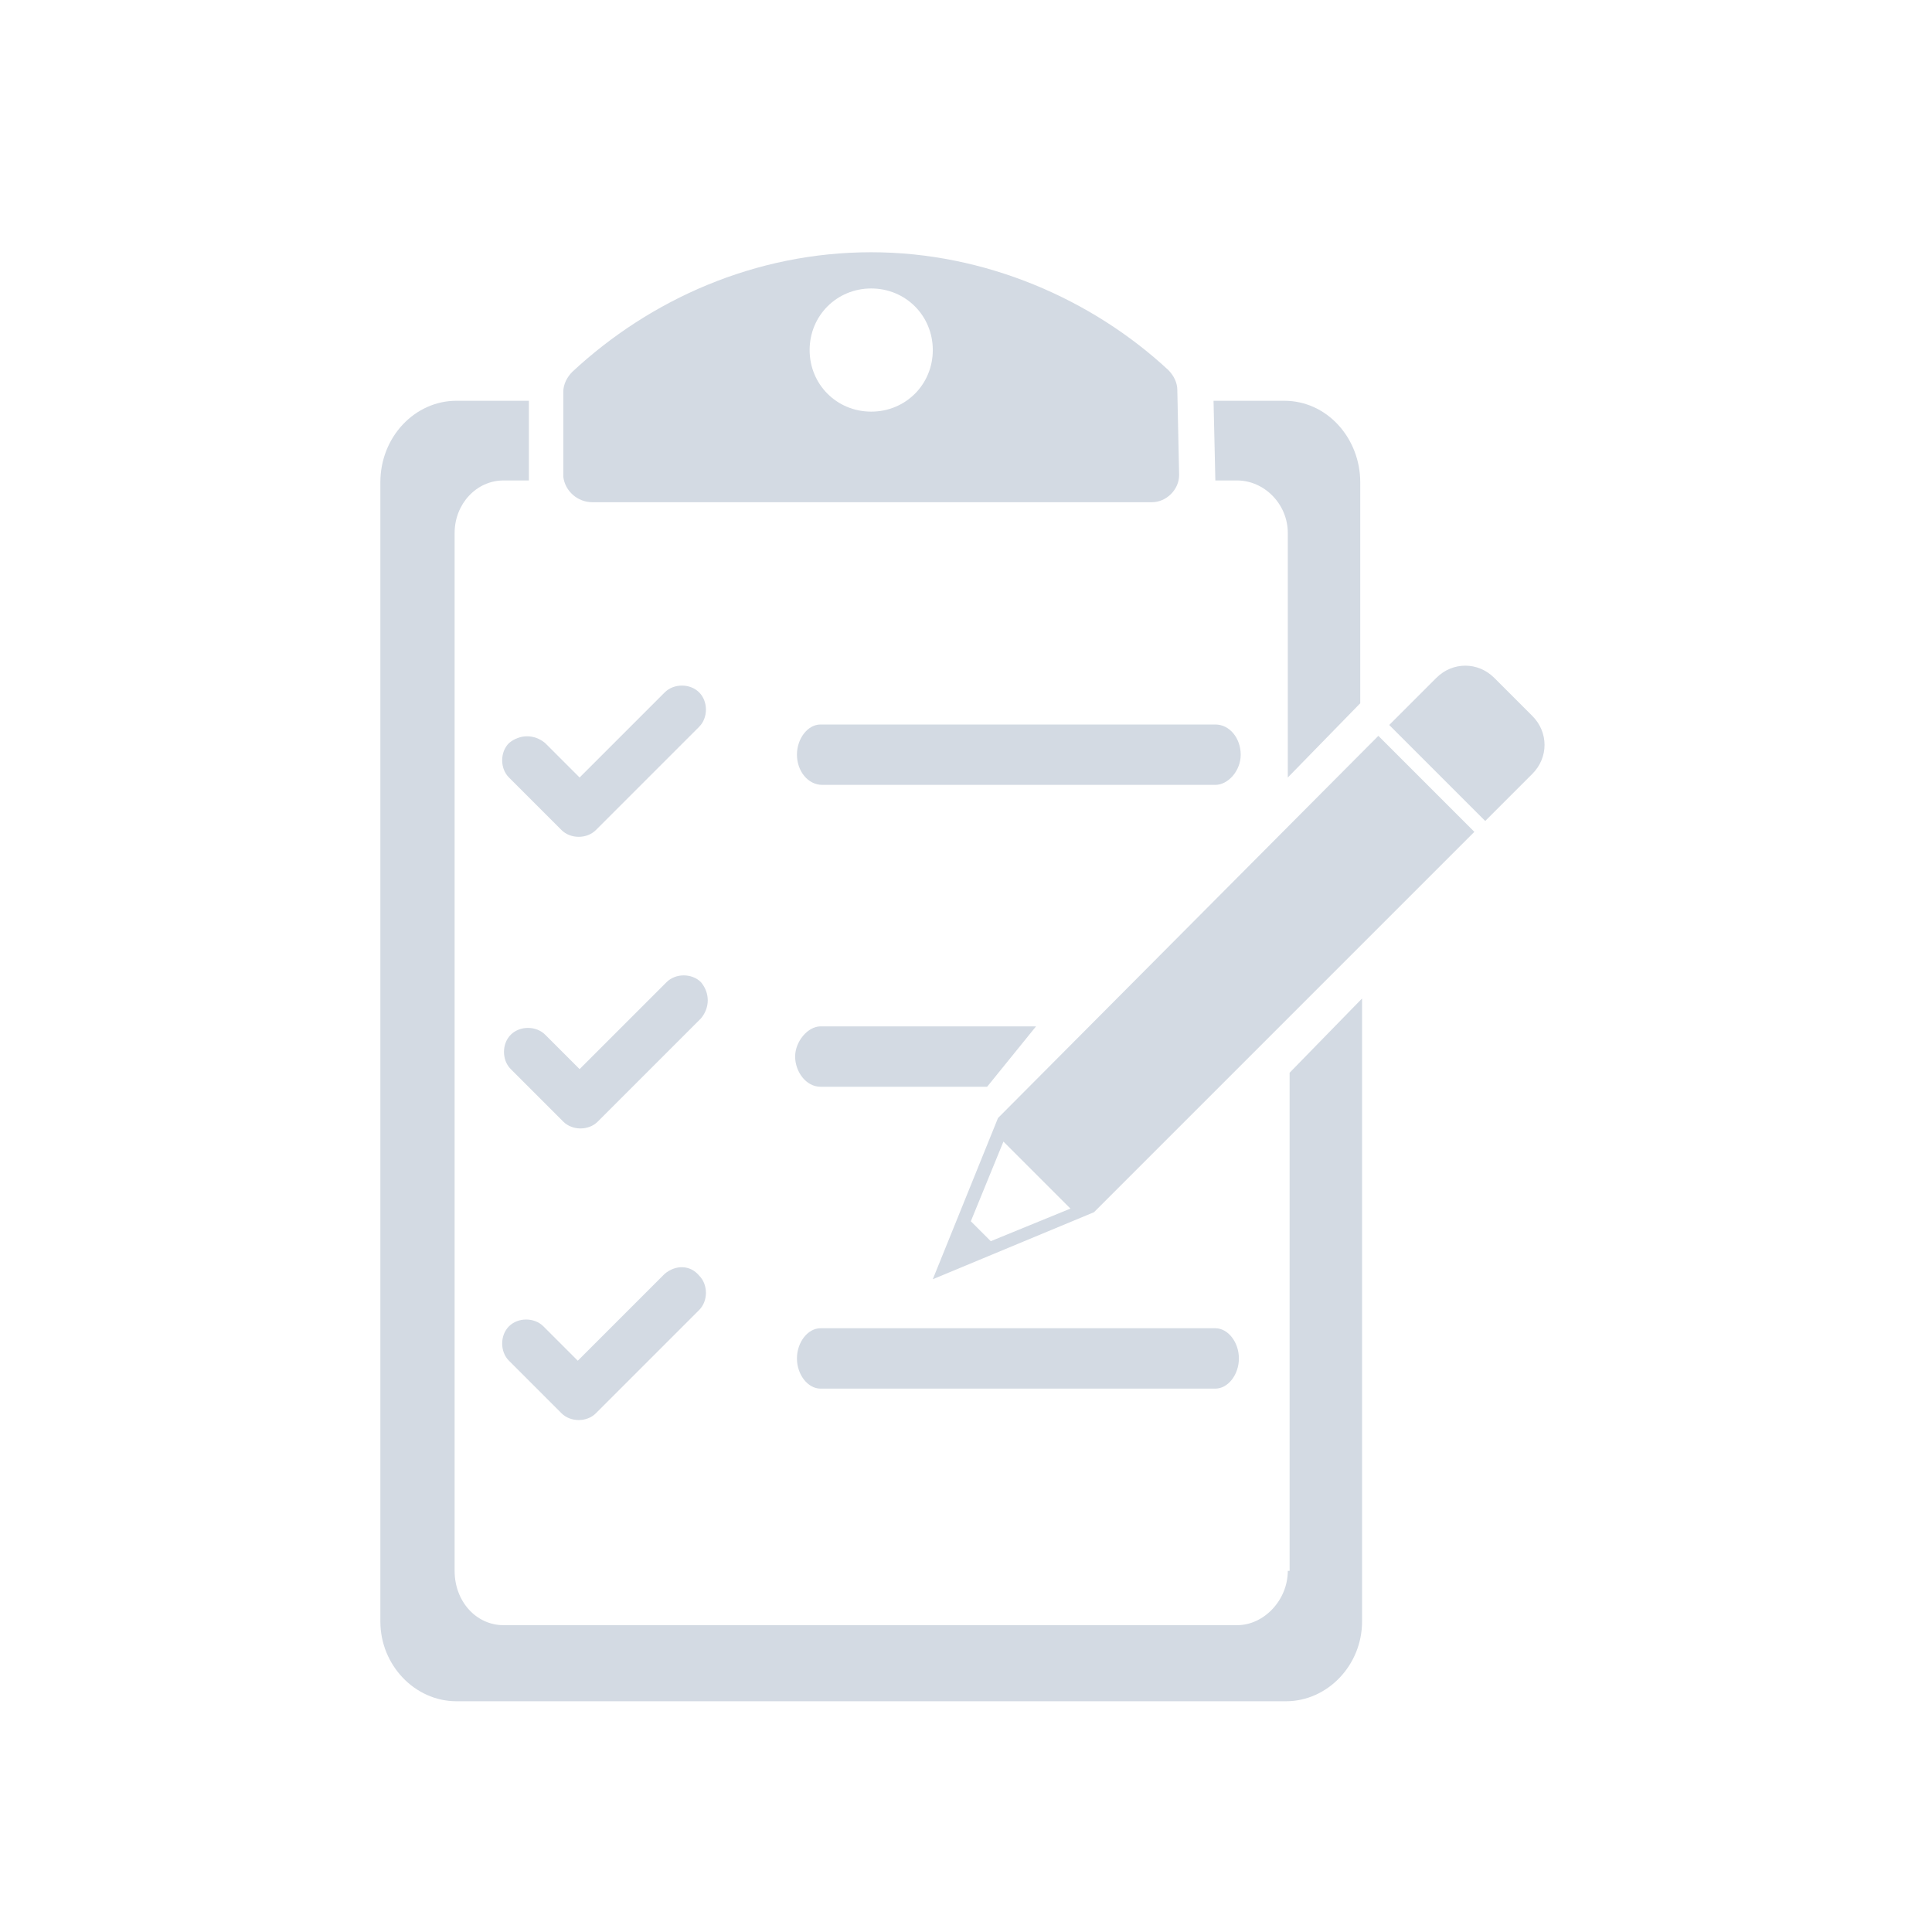
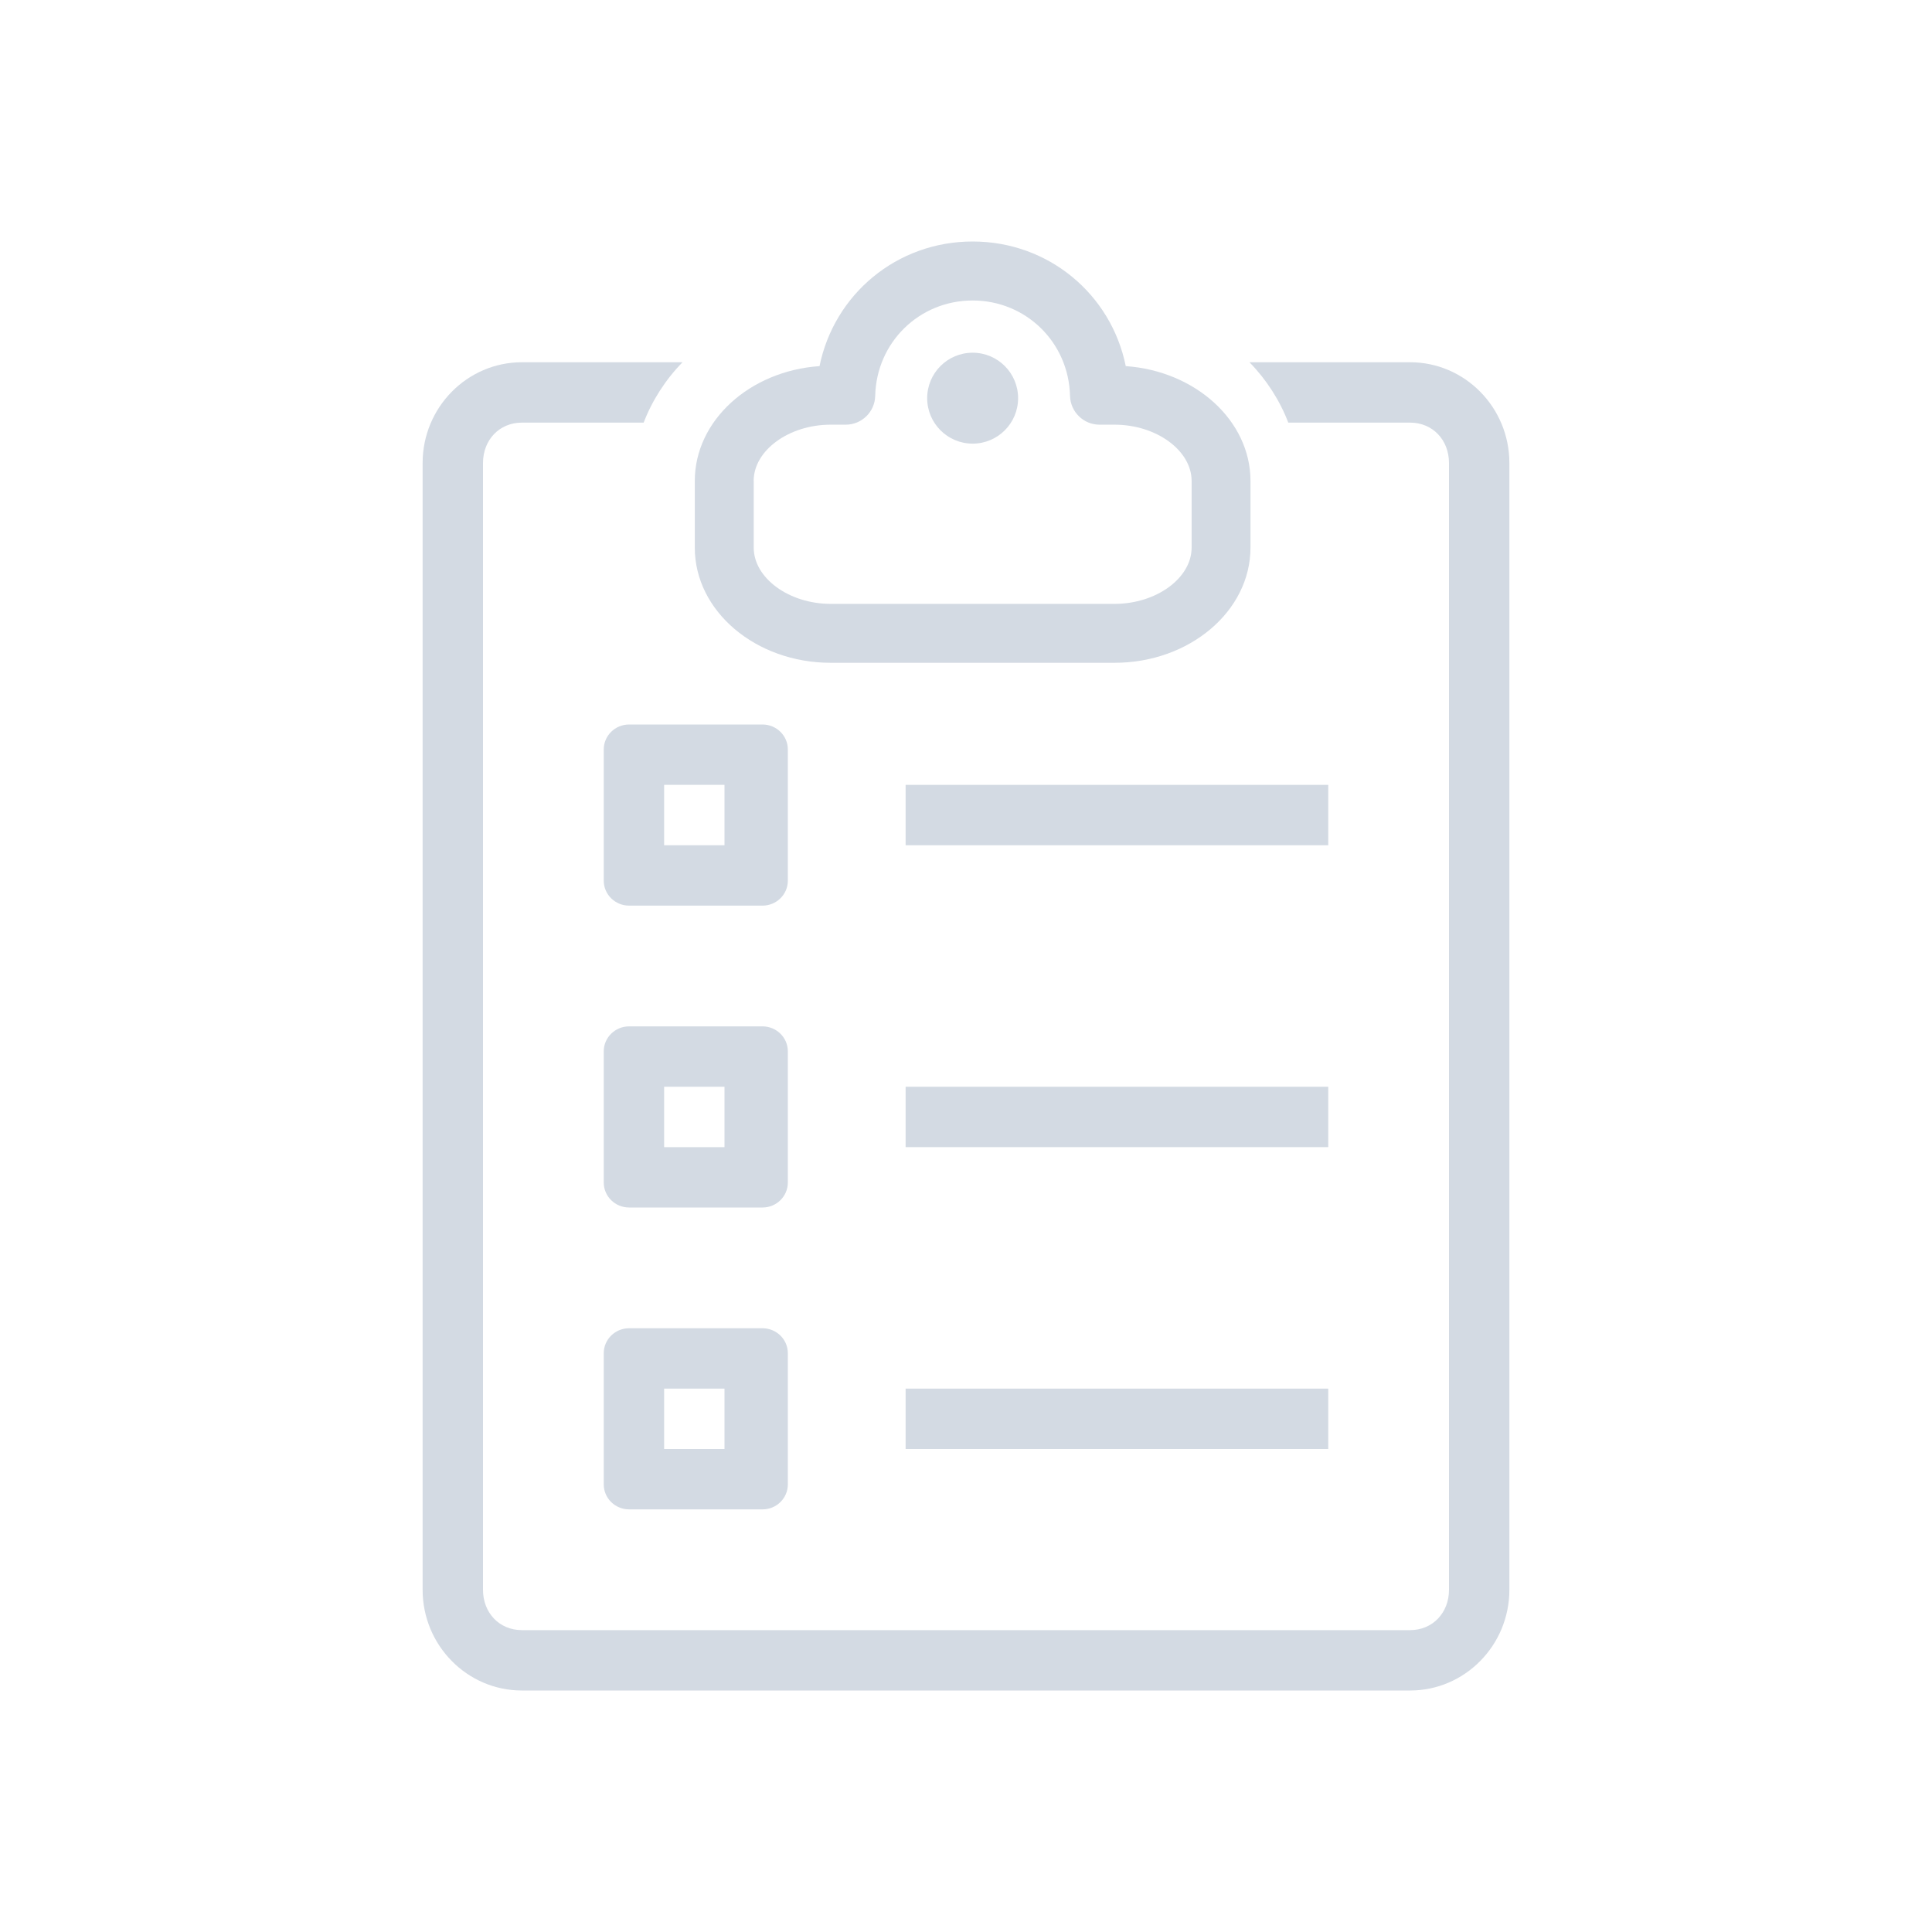
- <svg xmlns="http://www.w3.org/2000/svg" id="svg4153" version="1.1" width="32" height="32" viewBox="0 0 32 32">
-   <defs id="defs4157">
-     <style type="text/css" id="current-color-scheme" />
-   </defs>
-   <g id="22-22-klipper" transform="translate(49,5)">
-     <path d="m 8.14,11.06 c -0.1,-0.1 -0.28,-0.1 -0.38,0 L 6.8,12.02 6.42,11.64 c -0.1,-0.1 -0.28,-0.1 -0.38,0 -0.1,0.1 -0.1,0.28 0,0.38 l 0.58,0.58 c 0.1,0.1 0.28,0.1 0.38,0 l 1.14,-1.14 c 0.1,-0.12 0.1,-0.28 0,-0.4 z" id="path2-6" style="fill:#d3dae3;fill-opacity:1;stroke-width:0.2" />
-     <path d="m 6.02,8.42 c -0.1,0.1 -0.1,0.28 0,0.38 L 6.6,9.38 c 0.1,0.1 0.28,0.1 0.38,0 L 8.12,8.24 c 0.1,-0.1 0.1,-0.28 0,-0.38 -0.1,-0.1 -0.28,-0.1 -0.38,0 L 6.8,8.8 6.42,8.42 c -0.12,-0.1 -0.28,-0.1 -0.4,0 z" id="path4-7" style="fill:#d3dae3;fill-opacity:1;stroke-width:0.2" />
-     <path d="M 9.2,8.65 C 9.2,8.838 9.32,9 9.48,9 h 4.34 C 13.96,9 14.1,8.838 14.1,8.65 14.1,8.462 13.98,8.3 13.82,8.3 H 9.46 C 9.32,8.3 9.2,8.462 9.2,8.65 Z" id="path6-5" style="fill:#d3dae3;fill-opacity:1;stroke-width:0.232" />
-     <path d="M 7.74,14.28 6.78,15.24 6.4,14.86 c -0.1,-0.1 -0.28,-0.1 -0.38,0 -0.1,0.1 -0.1,0.28 0,0.38 l 0.58,0.58 c 0.1,0.1 0.28,0.1 0.38,0 l 1.14,-1.14 c 0.1,-0.1 0.1,-0.28 0,-0.38 -0.1,-0.12 -0.26,-0.12 -0.38,-0.02 z" id="path8-3" style="fill:#d3dae3;fill-opacity:1;stroke-width:0.2" />
-     <path d="M 14.08,15.35 C 14.08,15.162 13.96,15 13.82,15 H 9.46 C 9.32,15 9.2,15.162 9.2,15.35 v 0 c 0,0.188 0.12,0.35 0.26,0.35 h 4.36 c 0.14,0 0.26,-0.162 0.26,-0.35 z" id="path10-5" style="fill:#d3dae3;fill-opacity:1;stroke-width:0.232" />
-     <path d="m 11.42,12.56 -0.72,1.78 1.78,-0.74 4.2,-4.2 -1.06,-1.06 z m -0.08,1.36 -0.22,-0.22 0.36,-0.88 0.74,0.74 z" id="path12-6" style="fill:#d3dae3;fill-opacity:1;stroke-width:0.2" />
-     <path d="M 17.32,8.12 16.9,7.7 c -0.18,-0.18 -0.46,-0.18 -0.64,0 l -0.52,0.52 1.06,1.06 0.52,-0.52 c 0.18,-0.18 0.18,-0.46 0,-0.64 z" id="path14-2" style="fill:#d3dae3;fill-opacity:1;stroke-width:0.2" />
-     <path d="M 11.84,11.3 H 9.46 c -0.14,0 -0.28,0.175 -0.28,0.35 0,0.175 0.12,0.35 0.28,0.35 h 1.84 z" id="path16-9" style="fill:#d3dae3;fill-opacity:1;stroke-width:0.224" />
-     <path d="m 14.62,17.56 c 0,0.32 -0.26,0.6 -0.56,0.6 h -8.1 c -0.3,0 -0.54,-0.26 -0.54,-0.6 V 6.1 c 0,-0.32 0.24,-0.58 0.54,-0.58 h 0.28 c 0,-0.02 0,-0.88 0,-0.88 H 5.44 C 4.98,4.64 4.6,5.04 4.6,5.54 V 18.12 C 4.6,18.6 4.98,19 5.44,19 h 9.16 c 0.46,0 0.84,-0.4 0.84,-0.88 v -6.88 l -0.8,0.82 v 5.5 z" id="path18-1" style="fill:#d3dae3;fill-opacity:1;stroke-width:0.2" />
-     <path d="m 13.82,5.52 h 0.24 c 0.3,0 0.56,0.26 0.56,0.58 v 2.7 l 0.8,-0.82 V 5.54 c 0,-0.48 -0.36,-0.9 -0.84,-0.9 H 13.8 c 0,0 0.02,0.86 0.02,0.88 z" id="path20-2" style="fill:#d3dae3;fill-opacity:1;stroke-width:0.2" />
-     <path d="m 6.94,5.76 h 6.18 c 0.16,0 0.3,-0.14 0.3,-0.3 L 13.4,4.52 C 13.4,4.44 13.36,4.36 13.3,4.3 12.46,3.52 11.28,3 10.02,3 V 3 C 8.74,3 7.58,3.52 6.72,4.32 6.66,4.38 6.62,4.46 6.62,4.54 V 5.48 C 6.64,5.64 6.78,5.76 6.94,5.76 Z M 10.02,3.4 c 0.38,0 0.68,0.3 0.68,0.68 0,0.38 -0.3,0.68 -0.68,0.68 -0.38,0 -0.68,-0.3 -0.68,-0.68 0,-0.38 0.3,-0.68 0.68,-0.68 z" id="path22-7" style="fill:#d3dae3;fill-opacity:1;stroke-width:0.2" />
-     <rect style="fill:none;fill-opacity:1;stroke:none;stroke-width:0.1;stroke-linecap:square;stroke-linejoin:miter;stroke-miterlimit:4;stroke-dasharray:none;stroke-dashoffset:0;stroke-opacity:1" id="rect4148" width="22" height="22" x="0" y="0" />
+ <svg xmlns="http://www.w3.org/2000/svg" width="32" height="32" version="1" id="svg12">
+   <g id="22-22-klipper" transform="translate(32,10)" style="fill:#d3dae3;fill-opacity:1">
+     <rect style="opacity:0.001;fill:#d3dae3;fill-opacity:1" width="22" height="22" x="0" y="0" id="rect2" />
+     <path d="m 15.93,4 h -1.778 c 0.186,0.19 0.337,0.745 0.429,0.989 L 16,5 v 0 13 0 H 6 V 18 5 5 L 7.447,4.989 C 7.54,4.745 7.69,4.19 7.877,4 H 6.099 C 5.493,4 5,4.436 5,5.049 V 17.888 C 5,18.501 5.493,19 6.099,19 h 9.832 C 16.536,19 17,18.501 17,17.888 V 5.049 C 17,4.436 16.536,4 15.93,4 Z" id="path2-5" style="fill:#d3dae3;fill-opacity:1;stroke-width:0.324" />
+     <path d="m 9.516,7.663 h 3.142 c 0.83,0 1.505,-0.572 1.505,-1.275 V 5.65 c 0,-0.668 -0.609,-1.217 -1.381,-1.271 C 12.621,3.585 11.929,3 11.088,3 10.248,3 9.555,3.585 9.393,4.379 8.621,4.433 8.012,4.982 8.012,5.65 v 0.738 c -6.52e-4,0.703 0.674,1.275 1.504,1.275 z M 8.664,5.65 c 0,-0.337 0.39,-0.623 0.852,-0.623 h 0.167 c 0.177,0 0.322,-0.142 0.326,-0.319 0.014,-0.592 0.487,-1.056 1.078,-1.056 0.59,0 1.064,0.464 1.078,1.056 0.004,0.177 0.149,0.319 0.326,0.319 h 0.167 c 0.462,0 0.853,0.285 0.853,0.623 v 0.738 c 0,0.337 -0.391,0.623 -0.853,0.623 H 9.516 c -0.462,0 -0.852,-0.285 -0.852,-0.623 V 5.65 Z" id="path4-3-3" style="fill:#d3dae3;fill-opacity:1;stroke-width:0.326" />
+     <circle cx="11.088" cy="4.734" r="0.503" id="circle6-56" style="fill:#d3dae3;fill-opacity:1;stroke-width:0.326" />
+     <path d="M 9.042,8.276 C 9.042,8.124 8.917,8 8.762,8 h -1.477 c -0.154,0 -0.28,0.124 -0.28,0.276 v 1.453 c 0,0.153 0.126,0.276 0.28,0.276 h 1.477 c 0.155,0 0.28,-0.123 0.28,-0.276 z M 8.341,9.337 H 7.673 V 8.668 h 0.668 z" id="path8-2" style="fill:#d3dae3;fill-opacity:1;stroke-width:0.278" />
+     <rect x="10" y="9" width="5" height="1" id="rect10-9" style="fill:#d3dae3;fill-opacity:1;stroke-width:0.445" />
+     <rect x="10" y="12" width="5" height="1" id="rect14-1" style="fill:#d3dae3;fill-opacity:1;stroke-width:0.445" />
+     <rect x="10" y="15" width="5" height="1" id="rect18-2" style="fill:#d3dae3;fill-opacity:1;stroke-width:0.445" />
+     <path d="M 9.042,11.276 C 9.042,11.124 8.917,11 8.762,11 h -1.477 c -0.154,0 -0.28,0.124 -0.28,0.276 v 1.453 c 0,0.153 0.126,0.276 0.28,0.276 h 1.477 c 0.155,0 0.28,-0.123 0.28,-0.276 z m -0.701,1.061 h -0.668 v -0.668 h 0.668 z" id="path8-36-70" style="fill:#d3dae3;fill-opacity:1;stroke-width:0.278" />
+     <path d="M 9.042,14.276 C 9.042,14.124 8.917,14 8.762,14 h -1.477 c -0.154,0 -0.28,0.124 -0.28,0.276 v 1.453 c 0,0.153 0.126,0.276 0.28,0.276 h 1.477 c 0.155,0 0.28,-0.123 0.28,-0.276 z m -0.701,1.061 h -0.668 v -0.668 h 0.668 z" id="path8-36-7-9" style="fill:#d3dae3;fill-opacity:1;stroke-width:0.278" />
  </g>
-   <g id="klipper" transform="translate(49,5)">
-     <rect y="-5" x="-49" height="32" width="32" id="rect4230" style="fill:none;fill-opacity:1;stroke:none" />
-     <path d="m -37.39,11.268 c -0.15,-0.15 -0.42,-0.15 -0.57,0 l -1.44,1.44 -0.57,-0.57 c -0.15,-0.15 -0.42,-0.15 -0.57,0 -0.15,0.15 -0.15,0.42 0,0.57 l 0.87,0.87 c 0.15,0.15 0.42,0.15 0.57,0 l 1.71,-1.71 c 0.15,-0.18 0.15,-0.42 0,-0.6 z" id="path2" style="fill:#d3dae3;fill-opacity:1;stroke-width:0.3" />
-     <path d="m -40.57,7.308 c -0.15,0.15 -0.15,0.42 0,0.57 l 0.87,0.87 c 0.15,0.15 0.42,0.15 0.57,0 l 1.71,-1.71 c 0.15,-0.15 0.15,-0.42 0,-0.57 -0.15,-0.15 -0.42,-0.15 -0.57,0 l -1.41,1.41 -0.57,-0.57 c -0.18,-0.15 -0.42,-0.15 -0.6,0 z" id="path4" style="fill:#d3dae3;fill-opacity:1;stroke-width:0.3" />
-     <path d="m -35.8,7.5 c 0,0.269 0.18,0.5 0.42,0.5 h 6.51 c 0.21,0 0.42,-0.231 0.42,-0.5 0,-0.269 -0.18,-0.5 -0.42,-0.5 h -6.54 c -0.21,0 -0.39,0.231 -0.39,0.5 z" id="path6" style="fill:#d3dae3;fill-opacity:1;stroke-width:0.34" />
-     <path d="m -37.99,16.098 -1.44,1.44 -0.57,-0.57 c -0.15,-0.15 -0.42,-0.15 -0.57,0 -0.15,0.15 -0.15,0.42 0,0.57 l 0.87,0.87 c 0.15,0.15 0.42,0.15 0.57,0 l 1.71,-1.71 c 0.15,-0.15 0.15,-0.42 0,-0.57 -0.15,-0.18 -0.39,-0.18 -0.57,-0.03 z" id="path8" style="fill:#d3dae3;fill-opacity:1;stroke-width:0.3" />
-     <path d="m -28.48,17.5 c 0,-0.269 -0.18,-0.5 -0.39,-0.5 h -6.54 c -0.21,0 -0.39,0.231 -0.39,0.5 v 0 c 0,0.269 0.18,0.5 0.39,0.5 h 6.54 c 0.21,0 0.39,-0.231 0.39,-0.5 z" id="path10" style="fill:#d3dae3;fill-opacity:1;stroke-width:0.34" />
-     <path d="m -32.47,13.518 -1.08,2.67 2.67,-1.11 6.3,-6.3 -1.59,-1.59 z m -0.12,2.04 -0.33,-0.33 0.54,-1.32 1.11,1.11 z" id="path12" style="fill:#d3dae3;fill-opacity:1;stroke-width:0.3" />
-     <path d="m -23.62,6.858 -0.63,-0.63 c -0.27,-0.27 -0.69,-0.27 -0.96,0 l -0.78,0.78 1.59,1.59 0.78,-0.78 c 0.27,-0.27 0.27,-0.69 0,-0.96 z" id="path14" style="fill:#d3dae3;fill-opacity:1;stroke-width:0.3" />
-     <path d="m -31.84,12 h -3.57 c -0.21,0 -0.42,0.25 -0.42,0.5 0,0.25 0.18,0.5 0.42,0.5 h 2.76 z" id="path16" style="fill:#d3dae3;fill-opacity:1;stroke-width:0.327" />
-     <path d="m -27.67,21.018 c 0,0.48 -0.39,0.9 -0.84,0.9 h -12.15 c -0.45,0 -0.81,-0.39 -0.81,-0.9 V 3.828 c 0,-0.48 0.36,-0.87 0.81,-0.87 h 0.42 c 0,-0.03 0,-1.32 0,-1.32 h -1.2 c -0.69,0 -1.26,0.6 -1.26,1.35 V 21.858 c 0,0.72 0.57,1.32 1.26,1.32 h 13.74 c 0.69,0 1.26,-0.6 1.26,-1.32 v -10.32 l -1.2,1.23 v 8.25 z" id="path18" style="fill:#d3dae3;fill-opacity:1;stroke-width:0.3" />
-     <path d="m -28.87,2.958 h 0.36 c 0.45,0 0.84,0.39 0.84,0.87 v 4.05 l 1.2,-1.23 v -3.66 c 0,-0.72 -0.54,-1.35 -1.26,-1.35 h -1.17 c 0,0 0.03,1.29 0.03,1.32 z" id="path20" style="fill:#d3dae3;fill-opacity:1;stroke-width:0.3" />
-     <path d="m -39.19,3.318 h 9.27 c 0.24,0 0.45,-0.21 0.45,-0.45 l -0.03,-1.41 c 0,-0.12 -0.06,-0.24 -0.15,-0.33 -1.26,-1.17 -3.03,-1.95 -4.92,-1.95 v 0 c -1.92,0 -3.66,0.78 -4.95,1.98 -0.09,0.09 -0.15,0.21 -0.15,0.33 v 1.41 c 0.03,0.24 0.24,0.42 0.48,0.42 z m 4.62,-3.54 c 0.57,0 1.02,0.45 1.02,1.02 0,0.57 -0.45,1.02 -1.02,1.02 -0.57,0 -1.02,-0.45 -1.02,-1.02 0,-0.57 0.45,-1.02 1.02,-1.02 z" id="path22" style="fill:#d3dae3;fill-opacity:1;stroke-width:0.3" />
+   <defs id="defs16" />
+   <g id="klipper" style="fill:#d3dae3;fill-opacity:1">
+     <rect style="opacity:0.001;fill:#d3dae3;fill-opacity:1" width="32" height="32" x="0" y="0" id="rect7" />
+     <path d="m 23.356,6 h -2.661 c 0.279,0.285 0.504,0.634 0.643,1 h 2.018 C 23.73,7 24,7.288 24,7.669 V 26.332 C 24,26.712 23.73,27 23.356,27 H 8.644 C 8.269,27 8,26.712 8,26.332 V 7.669 C 8,7.288 8.269,7 8.644,7 H 10.661 C 10.801,6.634 11.025,6.285 11.305,6 H 8.644 C 7.738,6 7,6.748 7,7.669 V 26.332 C 7,27.252 7.738,28 8.644,28 H 23.356 C 24.262,28 25,27.252 25,26.332 V 7.669 C 25,6.748 24.262,6 23.356,6 Z" id="path2" style="fill:#d3dae3;fill-opacity:1;stroke-width:0.486" />
+     <path d="m 13.758,10.978 h 4.702 c 1.242,0 2.252,-0.856 2.252,-1.908 V 7.966 c 0,-0.999 -0.912,-1.821 -2.066,-1.902 C 18.405,4.875 17.368,4 16.11,4 14.853,4 13.816,4.875 13.574,6.064 12.418,6.144 11.508,6.966 11.508,7.966 V 9.07 c -9.76e-4,1.052 1.009,1.908 2.251,1.908 z M 12.483,7.966 c 0,-0.505 0.583,-0.932 1.275,-0.932 h 0.25 c 0.265,0 0.482,-0.212 0.488,-0.477 0.021,-0.886 0.729,-1.58 1.614,-1.58 0.883,0 1.592,0.694 1.613,1.58 0.007,0.265 0.223,0.477 0.488,0.477 h 0.25 c 0.691,0 1.276,0.427 1.276,0.932 V 9.07 c 0,0.505 -0.584,0.932 -1.276,0.932 h -4.702 c -0.691,0 -1.275,-0.427 -1.275,-0.932 V 7.966 Z" id="path4-3" style="fill:#d3dae3;fill-opacity:1;stroke-width:0.488" />
+     <circle cx="16.11" cy="6.595" r="0.753" id="circle6" style="fill:#d3dae3;fill-opacity:1;stroke-width:0.488" />
+     <path d="M 13.049,12.413 C 13.049,12.185 12.861,12 12.629,12 H 10.42 C 10.188,12 10,12.185 10,12.413 v 2.174 C 10,14.815 10.188,15 10.42,15 h 2.21 C 12.861,15 13.049,14.815 13.049,14.587 Z M 12,14 h -1 v -1 h 1 z" id="path8" style="fill:#d3dae3;fill-opacity:1;stroke-width:0.416" />
+     <rect x="15" y="13" width="7" height="1" id="rect10" style="fill:#d3dae3;fill-opacity:1;stroke-width:0.526" />
+     <rect x="15" y="18" width="7" height="1" id="rect14" style="fill:#d3dae3;fill-opacity:1;stroke-width:0.526" />
+     <rect x="15" y="23" width="7" height="1" id="rect18" style="fill:#d3dae3;fill-opacity:1;stroke-width:0.526" />
+     <path d="M 13.049,17.413 C 13.049,17.185 12.861,17 12.629,17 H 10.42 C 10.188,17 10,17.185 10,17.413 v 2.174 C 10,19.815 10.188,20 10.42,20 h 2.21 C 12.861,20 13.049,19.815 13.049,19.587 Z M 12,19 h -1 v -1 h 1 z" id="path8-36" style="fill:#d3dae3;fill-opacity:1;stroke-width:0.416" />
+     <path d="M 13.049,22.413 C 13.049,22.185 12.861,22 12.629,22 H 10.42 C 10.188,22 10,22.185 10,22.413 v 2.174 C 10,24.815 10.188,25 10.42,25 h 2.21 C 12.861,25 13.049,24.815 13.049,24.587 Z M 12,24 h -1 v -1 h 1 z" id="path8-36-7" style="fill:#d3dae3;fill-opacity:1;stroke-width:0.416" />
  </g>
</svg>
